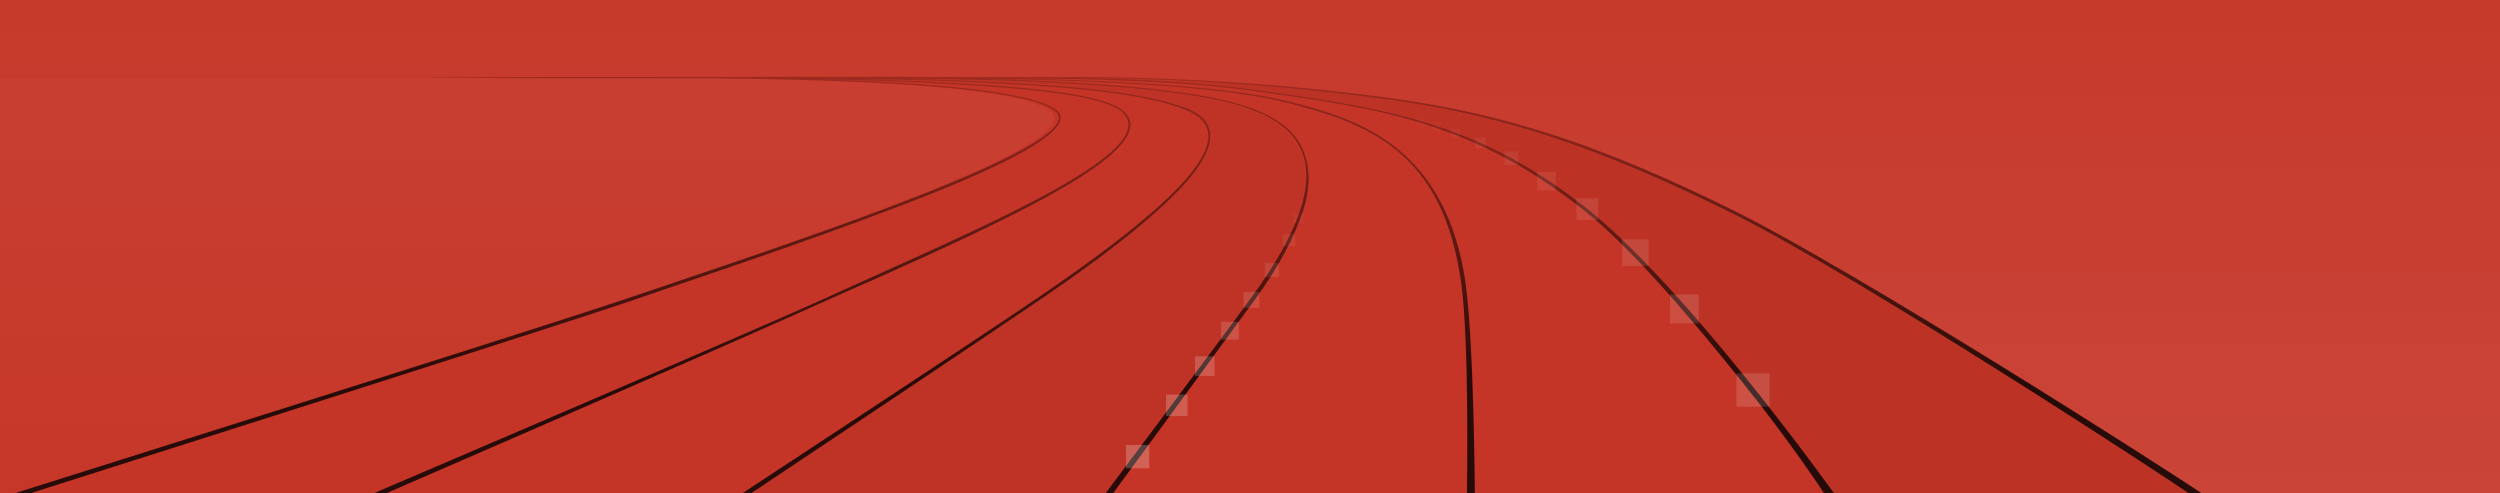
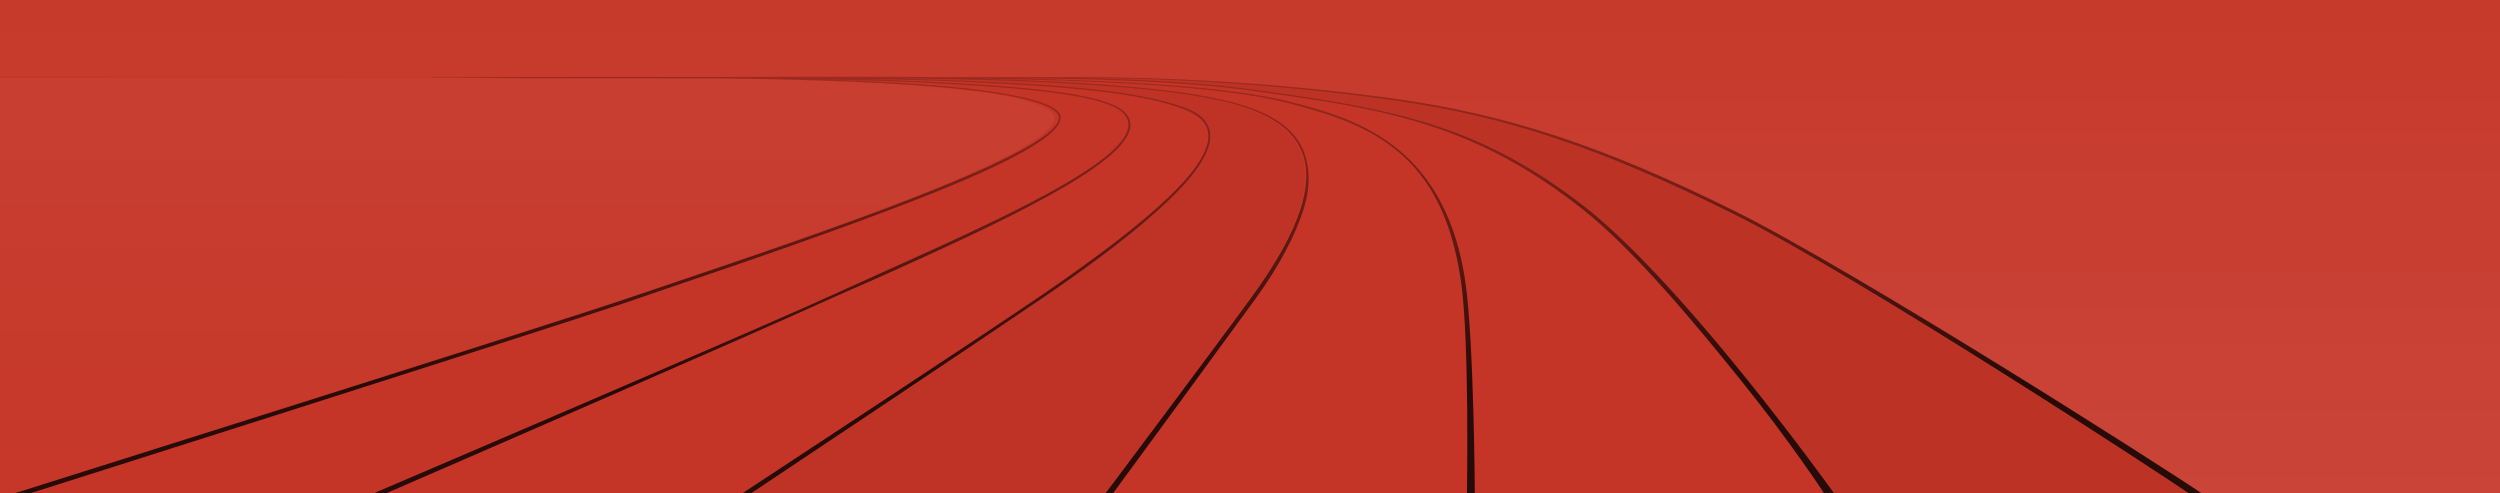
<svg xmlns="http://www.w3.org/2000/svg" id="Layer_1" data-name="Layer 1" viewBox="0 0 2680 528">
  <defs>
-     <style>.cls-1{fill:#c53527;}.cls-2{opacity:0.1;}.cls-3{fill:url(#linear-gradient);}.cls-4{fill:url(#linear-gradient-2);}.cls-5{fill:#be3326;}.cls-6{fill:#bc3325;}.cls-7{fill:url(#linear-gradient-3);}.cls-8{opacity:0.5;}.cls-10,.cls-11,.cls-12,.cls-13,.cls-14,.cls-15,.cls-16,.cls-17,.cls-18,.cls-19,.cls-20,.cls-9{fill:#fff;}.cls-9{opacity:0;}.cls-10{opacity:0.27;}.cls-11{opacity:0.24;}.cls-12{opacity:0.21;}.cls-13{opacity:0.18;}.cls-14{opacity:0.15;}.cls-15{opacity:0.12;}.cls-16{opacity:0.09;}.cls-17{opacity:0.06;}.cls-18{opacity:0.03;}.cls-19{opacity:0.22;}.cls-20{opacity:0.2;}</style>
+     <style>.cls-1{fill:#c53527;}.cls-2{opacity:0.1;}.cls-3{fill:url(#linear-gradient);}.cls-4{fill:url(#linear-gradient-2);}.cls-5{fill:#be3326;}.cls-6{fill:#bc3325;}.cls-7{fill:url(#linear-gradient-3);}</style>
    <linearGradient id="linear-gradient" x1="1336.77" y1="532" x2="1336.77" y2="-20.19" gradientUnits="userSpaceOnUse">
      <stop offset="0" stop-color="#fff" stop-opacity="0.8" />
      <stop offset="1" stop-color="#fff" stop-opacity="0.2" />
    </linearGradient>
    <linearGradient id="linear-gradient-2" x1="558.76" y1="83.3" x2="558.76" y2="537" gradientUnits="userSpaceOnUse">
      <stop offset="0" stop-color="#fff" stop-opacity="0.5" />
      <stop offset="1" stop-color="#fff" stop-opacity="0.1" />
    </linearGradient>
    <linearGradient id="linear-gradient-3" x1="1185.62" y1="533" x2="1185.62" y2="82.3" gradientUnits="userSpaceOnUse">
      <stop offset="0.28" stop-opacity="0.8" />
      <stop offset="1" stop-opacity="0.2" />
    </linearGradient>
  </defs>
  <rect class="cls-1" x="-12" y="-5" width="2706" height="541" />
  <g class="cls-2">
    <path class="cls-3" d="M-17.83,81.87c10,0,601.12.28,706.24.46,8.64,0,17.68,0,27.05,0l21.82,0c9.7,0,20,0,30.76,0h6l6.07,0c31.18-.08,76.44-.4,128.18-.2,27.13,0,57.81,0,90.38.28h33.77c13.45,0,27.48,0,41.91,0h77.82c90.49,0,215,5.78,341.09,23.21,124.18,17.19,227.58,51.57,369,121.42C1966.43,278.64,2273.91,474.34,2360,529l325,3,7-552.19H-18.46V81.88Z" />
    <path class="cls-4" d="M702.73,309.09c84.36-28.46,189.34-63.89,274-97,97.88-38.31,149.52-66.35,153.5-83.33a8,8,0,0,0-2.43-7.9c-16.42-16.41-89.31-27.56-216.65-33.12C861.4,85.52,809.67,84.47,762.64,84L546.19,83.8l-71.77-.48L-13,83.3-10,537c97.79-31.09,641.36-203.76,671.56-214C674.57,318.59,688.36,313.94,702.73,309.09Z" />
  </g>
  <path class="cls-1" d="M1565.86,303.64c-9.25-64.78-31.57-111.86-71.34-143.38-34.09-27-74-38.91-115.35-49.65-71.08-18.48-209.75-24.56-333.55-26.41,105.88,2.89,212.74,9.68,272.29,25.16,43.7,11.37,69.3,29,78.67,55.2,6.15,17.2,6.68,38.08-1.34,62.39-8.79,26.62-25.22,59-51.13,94.58-36.89,50.66-129,176.3-151.11,206.47h379C1572.41,496.45,1574,360.33,1565.86,303.64Z" />
  <path class="cls-1" d="M937.79,294.86c63.61-28.62,129.38-58.22,179.66-85.49,56.47-30.61,85.51-54.16,88.77-72,1.11-6-.71-11.33-5.57-16.18-18-18-92.12-26.94-220.31-32.87-34.54-1.59-70.11-2.67-104.49-3.4,12.56.41,25.1.88,37.54,1.43,127.26,5.56,198.74,16.61,216.75,32.94a9.43,9.43,0,0,1,2.93,9.65c-4.17,17.81-52.5,45.66-151.94,84.58C896.77,246.55,791,283,707,311.31c-14.3,4.82-27.94,9.66-40.9,14.05C635.62,335.69,127.67,497.74,30,529H400c116.55-49.88,417.27-179.39,483.49-209.6C901.22,311.32,919.81,303,937.79,294.86Z" />
  <path class="cls-1" d="M1292.91,143.54c-1.13-10.74-9.14-19.23-23.81-25.23-45.44-18.59-126.91-25.6-242-30.68-36.05-1.59-72.39-2.43-107.07-2.9,20.21.6,40.49,1.34,60.42,2.27,105,4.85,199.38,12.14,221.52,32.84,5.43,5.08,7.83,11,6.62,17.64-7.51,41-139,101.8-267.77,159.77-18,8.08-36,15.56-53.68,23.64C818.89,352.05,522.49,481.44,413,529H795c47.71-31.34,256.38-168.88,316-209.52C1238.58,232.48,1296.39,176.58,1292.91,143.54Z" />
  <path class="cls-1" d="M1696.87,225c-53.43-42-105.26-70.95-168.45-91.16-58.52-18.71-120.06-27-183.21-35.9-76-10.74-171.74-13.52-255.79-14.06,111.38,2.62,226.95,9.14,290.23,24.84,41.66,10.34,81.68,22.76,116.06,50,40.18,31.84,64.24,79.06,73.57,144.35,8.06,56.46,7.88,192.09,7.72,224.89l378,1c-11.54-17.11-44.13-65.84-85.58-117.36C1820.71,351.1,1752.79,269,1696.87,225Z" />
  <path class="cls-5" d="M1391.94,226.51c7.88-23.89,8.84-44.52,2.83-61.31-9.13-25.54-34.5-43.4-77.54-54.59-72.88-19-216.82-24.86-342.93-26.54l-13.75.05c22.06.54,44.41,1.27,66.59,2.24,96.08,4.2,189.16,9.58,242.69,30.18,15.49,6,23.77,15.3,25,26.8,1.92,18.22-13.79,43.44-47.85,75.3-29.83,27.91-70.63,60-131.64,101.61C1055.84,360.81,851.35,498.42,804,530l380-1c22.87-30.5,119-158.63,155.92-209.29C1365.71,284.3,1383.21,252.94,1391.94,226.51Z" />
  <path class="cls-6" d="M1492.32,107.53c-124.44-17.57-247-23.93-336.85-24,65.57,1.5,133.18,5.06,189.92,13.07,63.24,8.93,124.72,17.44,183.62,35.47,63.7,19.49,117.91,49.34,171.53,91.47,31,24.31,86.38,76.34,174.75,186.16C1917.35,462,1954.69,513.08,1967,530l287,1,98-1c-93-62-386.89-247.84-493.45-300.49C1718,160.07,1615.68,125,1492.32,107.53Z" />
  <path class="cls-7" d="M1856.76,228.53C1988.53,293.64,2332,518,2348,530h14c-41-28-372.07-239.29-503.94-304.45-139.68-69-241.85-103-364.56-120-124.54-17.23-247.61-22.94-337-22.94h-76.89c-14.26,0-28.12,0-41.41,0h-33.38c-32.17-.27-62.49-.31-89.29-.27-51.13-.2-95.85.11-126.67.2h-12c-10.64,0-20.81,0-30.39,0l-21.56,0c-9.27,0-18.2,0-26.73,0C594.33,82.27,473.87,83,464,83h-1l.12.41,23.63,0,70.92.47,213.87.19c46.47.48,97.59,1.51,146.78,3.66,125.83,5.5,197.86,16.51,214.08,32.73a7.84,7.84,0,0,1,2.4,7.8c-3.93,16.79-55,44.49-151.67,82.35-83.69,32.75-187.43,67.76-270.78,95.88-14.2,4.79-27.83,9.39-40.69,13.75C581.52,350.83,14.94,529,9.23,530.82l9.9,2.18c5.72-1.8,563.83-178.75,654-209.33,12.86-4.36,26.4-9.16,40.59-13.95,83.38-28.13,188.39-64.28,272.13-97.05,98.7-38.63,146.68-66.28,150.82-83.95a9.38,9.38,0,0,0-2.91-9.58c-17.88-16.21-88.83-27.18-215.15-32.7-12.34-.54-24.8-1-37.26-1.41,34.12.71,69.44,1.79,103.72,3.37,127.24,5.89,200.81,14.76,218.68,32.62,4.82,4.82,6.62,10.08,5.53,16.07-3.25,17.69-32.07,41.06-88.12,71.46C1071.25,235.61,1006,265,942.82,293.4c-17.84,8-36.29,16.33-53.89,24.36-86.6,39.5-483.22,208.85-487.21,210.56l11.33.87c4-1.7,392.92-170.44,479.54-210,17.6-8,35.44-15.44,53.28-23.47,127.87-57.53,258.33-117.91,265.78-158.57,1.21-6.57-1.18-12.47-6.57-17.51-22-20.55-115.61-27.78-219.88-32.61-19.78-.91-39.91-1.65-60-2.24,34.42.46,70.49,1.3,106.28,2.88,114.2,5,195.07,12,240.17,30.45,14.55,6,22.5,14.38,23.63,25,3.45,32.79-53.93,88.28-180.58,174.64-66.85,45.58-315.65,208.91-318.15,210.56l9.11.16c2.51-1.64,246.49-164.37,313.35-210,60.56-41.29,101.06-73.15,130.67-100.86,33.81-31.62,49.4-56.65,47.49-74.74-1.2-11.41-9.42-20.69-24.8-26.61C1219.27,96,1126.88,90.62,1031.51,86.44c-22-1-44.2-1.68-66.09-2.22l13.64,0c125.18,1.67,268,7.53,340.39,26.34,42.72,11.11,67.9,28.83,77,54.19,6,16.66,5,37.14-2.82,60.86-8.66,26.23-26,57.36-51.63,92.5-41.69,57.25-155.62,209-156.77,210.56l8.06-.06c1.14-1.53,111.17-151.43,152.87-208.69,25.71-35.31,42-67.46,50.74-93.88,8-24.13,7.44-44.86,1.34-61.93-9.3-26-34.71-43.51-78.09-54.78C1261,93.91,1155,87.17,1049.86,84.3c122.88,1.84,260.52,7.87,331.07,26.21,41,10.67,80.66,22.46,114.49,49.28,39.48,31.29,61.63,78,70.82,142.32,9.11,63.74,6.36,224.82,6.34,226.45L1581,530c0-1.63-.87-163.11-10-227-9.26-64.81-34.52-113.09-74.39-144.7-34.13-27.05-73.85-39.37-115.2-49.63C1318.6,93.09,1203.89,86.61,1093.33,84c83.42.54,178.4,3.3,253.89,14C1409.9,106.82,1471,115,1529.07,133.6c62.72,20.06,114.17,48.82,167.2,90.49,55.51,43.61,122.92,125.13,171.27,185.22,52.4,65.12,87.77,119.33,88.17,119.88l10.29-.55c-.39-.55-40.2-56.11-92.63-121.27-87.71-109-142.74-160.66-173.45-184.79-53.23-41.82-107-71.44-170.27-90.79-58.46-17.89-119.48-26.34-182.25-35.2-56.32-8-123.43-11.49-188.51-13,89.15.1,210.83,6.41,334.34,23.85C1615.68,124.74,1717.27,159.6,1856.76,228.53Z" />
-   <g class="cls-8">
-     <rect class="cls-9" x="1931" y="494" width="38" height="38" />
-     <rect class="cls-10" x="1861.47" y="400.32" width="35.64" height="35.64" />
-     <rect class="cls-11" x="1790.18" y="315.77" width="30.91" height="30.91" />
-     <rect class="cls-12" x="1738.91" y="256.54" width="28.55" height="28.55" />
-     <rect class="cls-13" x="1690" y="212.56" width="23.28" height="23.28" />
-     <rect class="cls-14" x="1647.93" y="184.37" width="19.63" height="19.63" />
-     <rect class="cls-15" x="1613" y="162.37" width="14.47" height="14.47" />
-     <rect class="cls-16" x="1581.15" y="147.56" width="11.44" height="11.44" />
-     <rect class="cls-17" x="1555.75" y="138.4" width="9.25" height="9.25" />
-     <rect class="cls-18" x="1535.01" y="131.16" width="8.99" height="8.99" />
-     <rect class="cls-18" x="1519" y="127" width="8" height="8" />
-   </g>
-   <rect class="cls-19" x="1207" y="477" width="25" height="25" />
-   <rect class="cls-20" x="1250" y="423" width="23" height="23" />
-   <rect class="cls-13" x="1281" y="382" width="21" height="21" />
-   <rect class="cls-14" x="1309" y="345" width="19" height="19" />
-   <rect class="cls-15" x="1333" y="313" width="17" height="17" />
-   <rect class="cls-16" x="1356" y="282" width="15" height="15" />
-   <rect class="cls-17" x="1375.31" y="250.94" width="13" height="13" />
-   <rect class="cls-18" x="1386.5" y="228.5" width="11" height="11" />
</svg>
